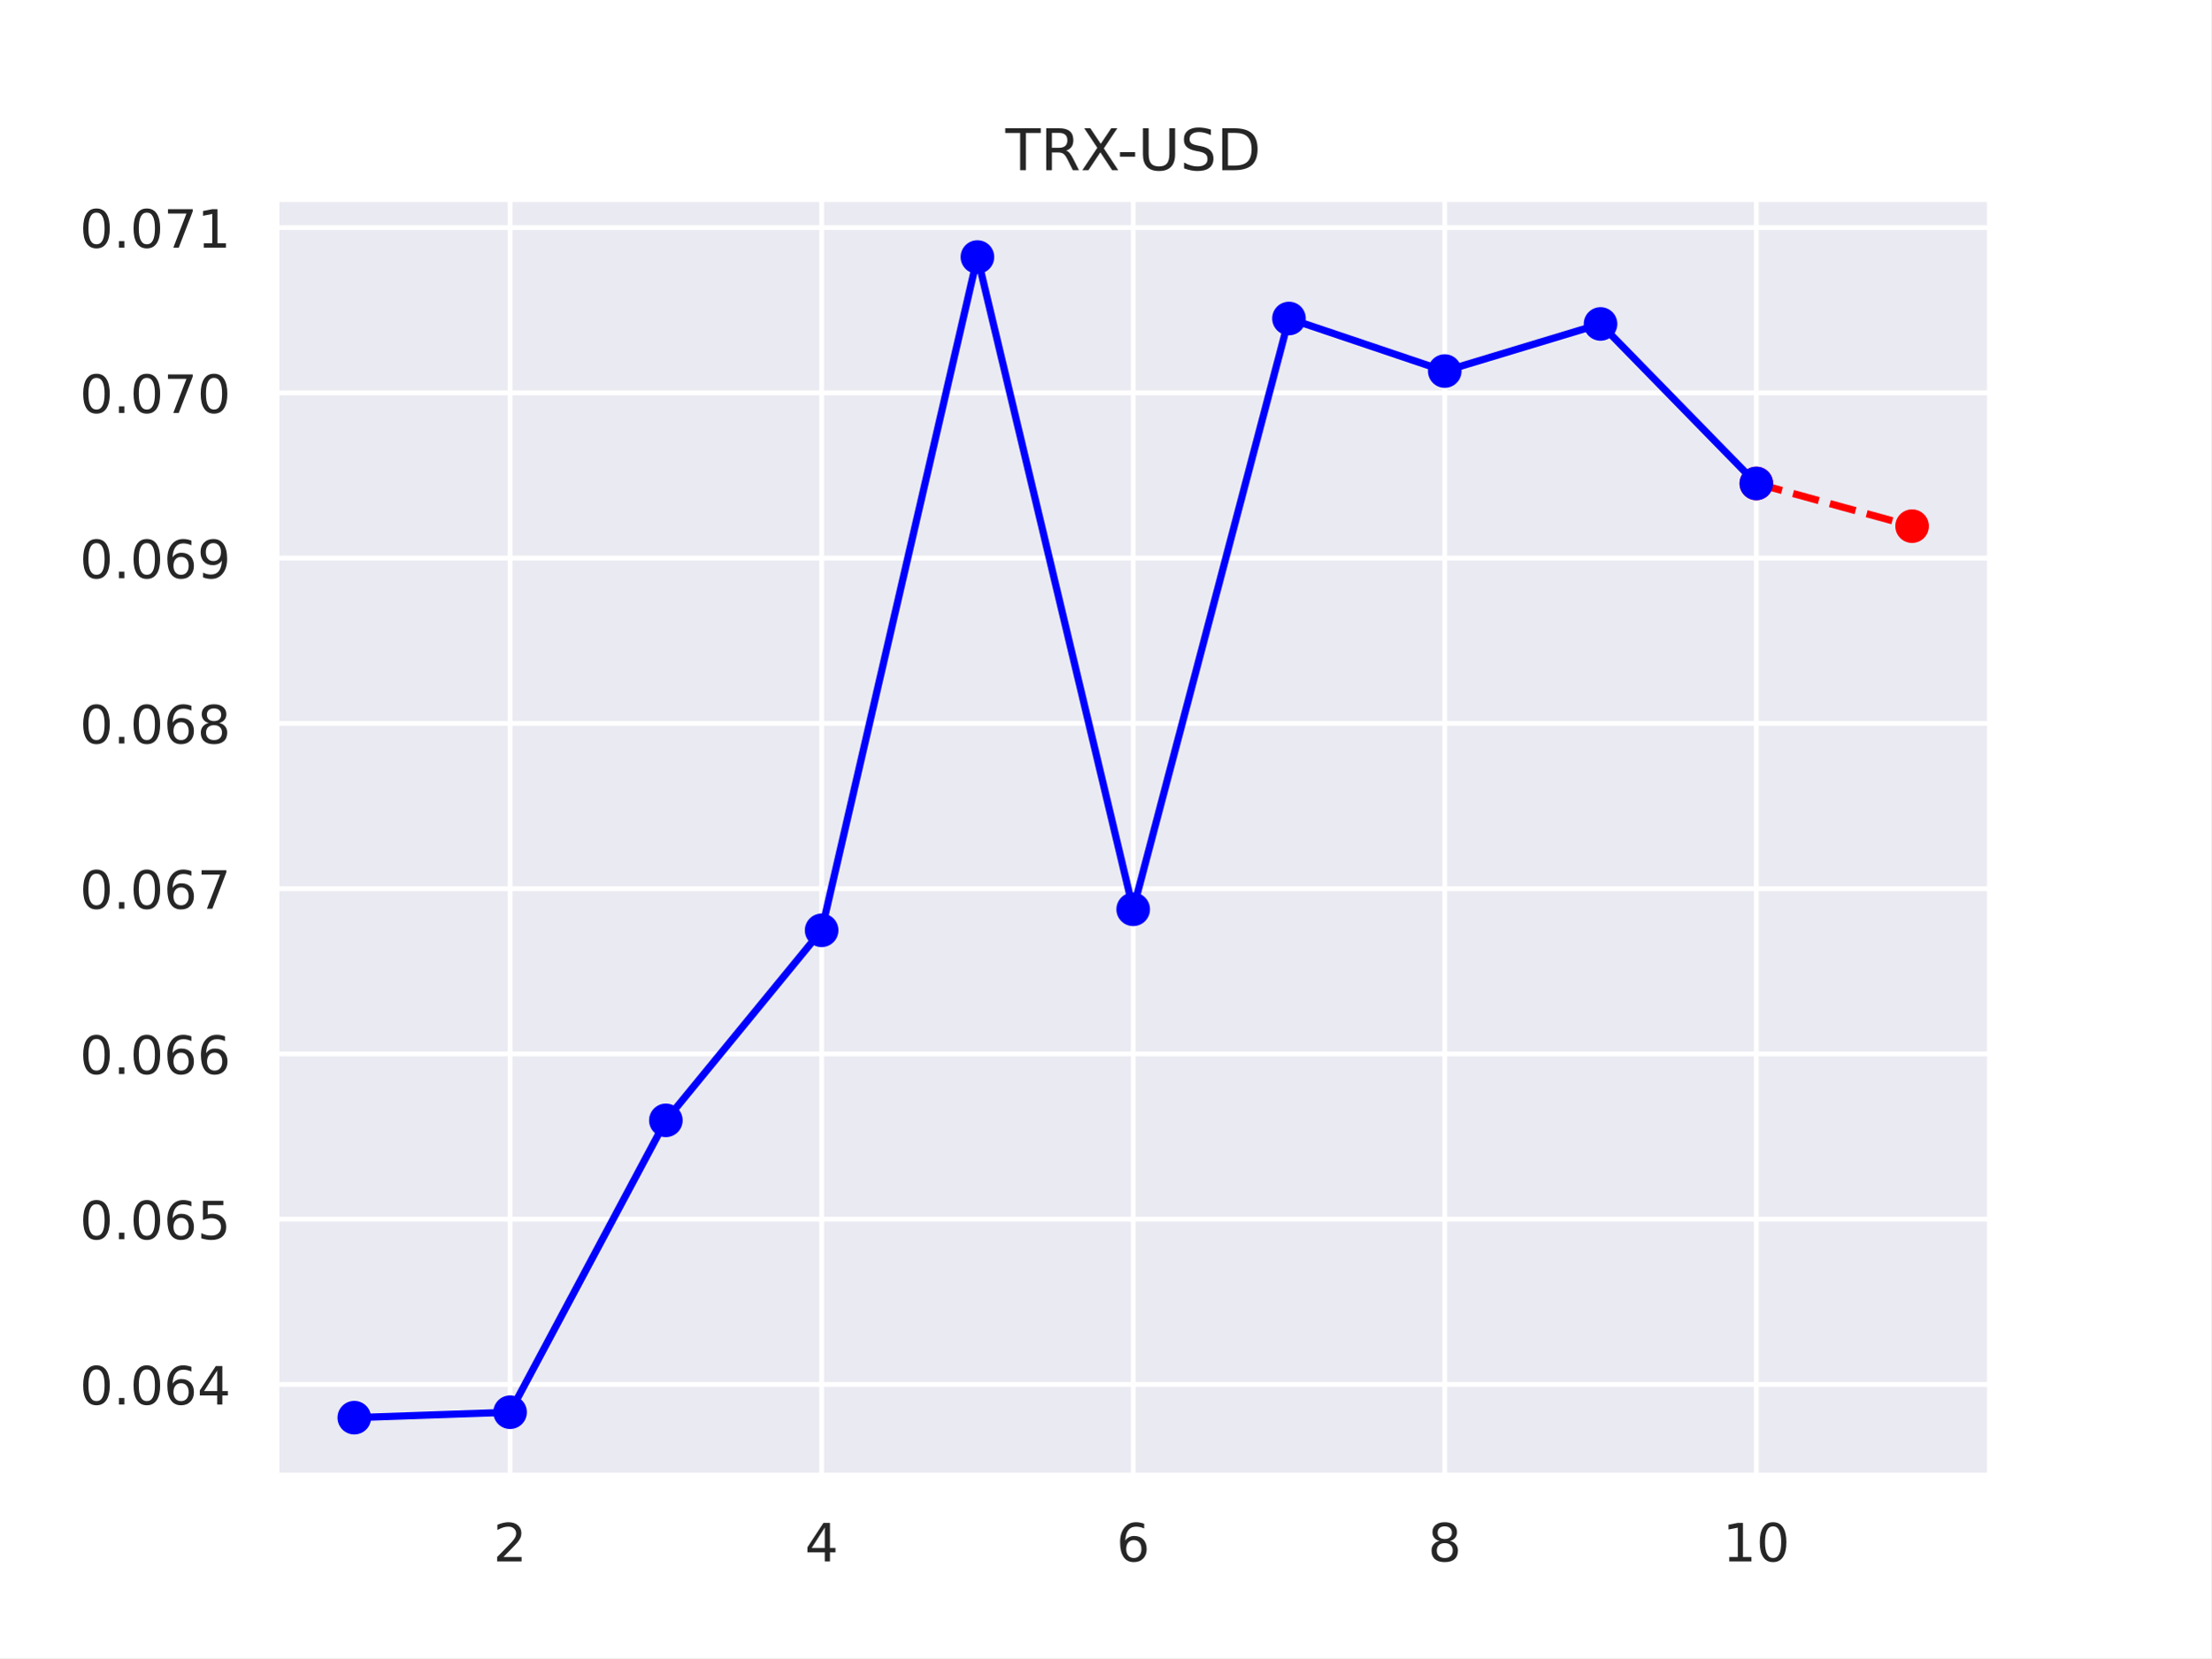
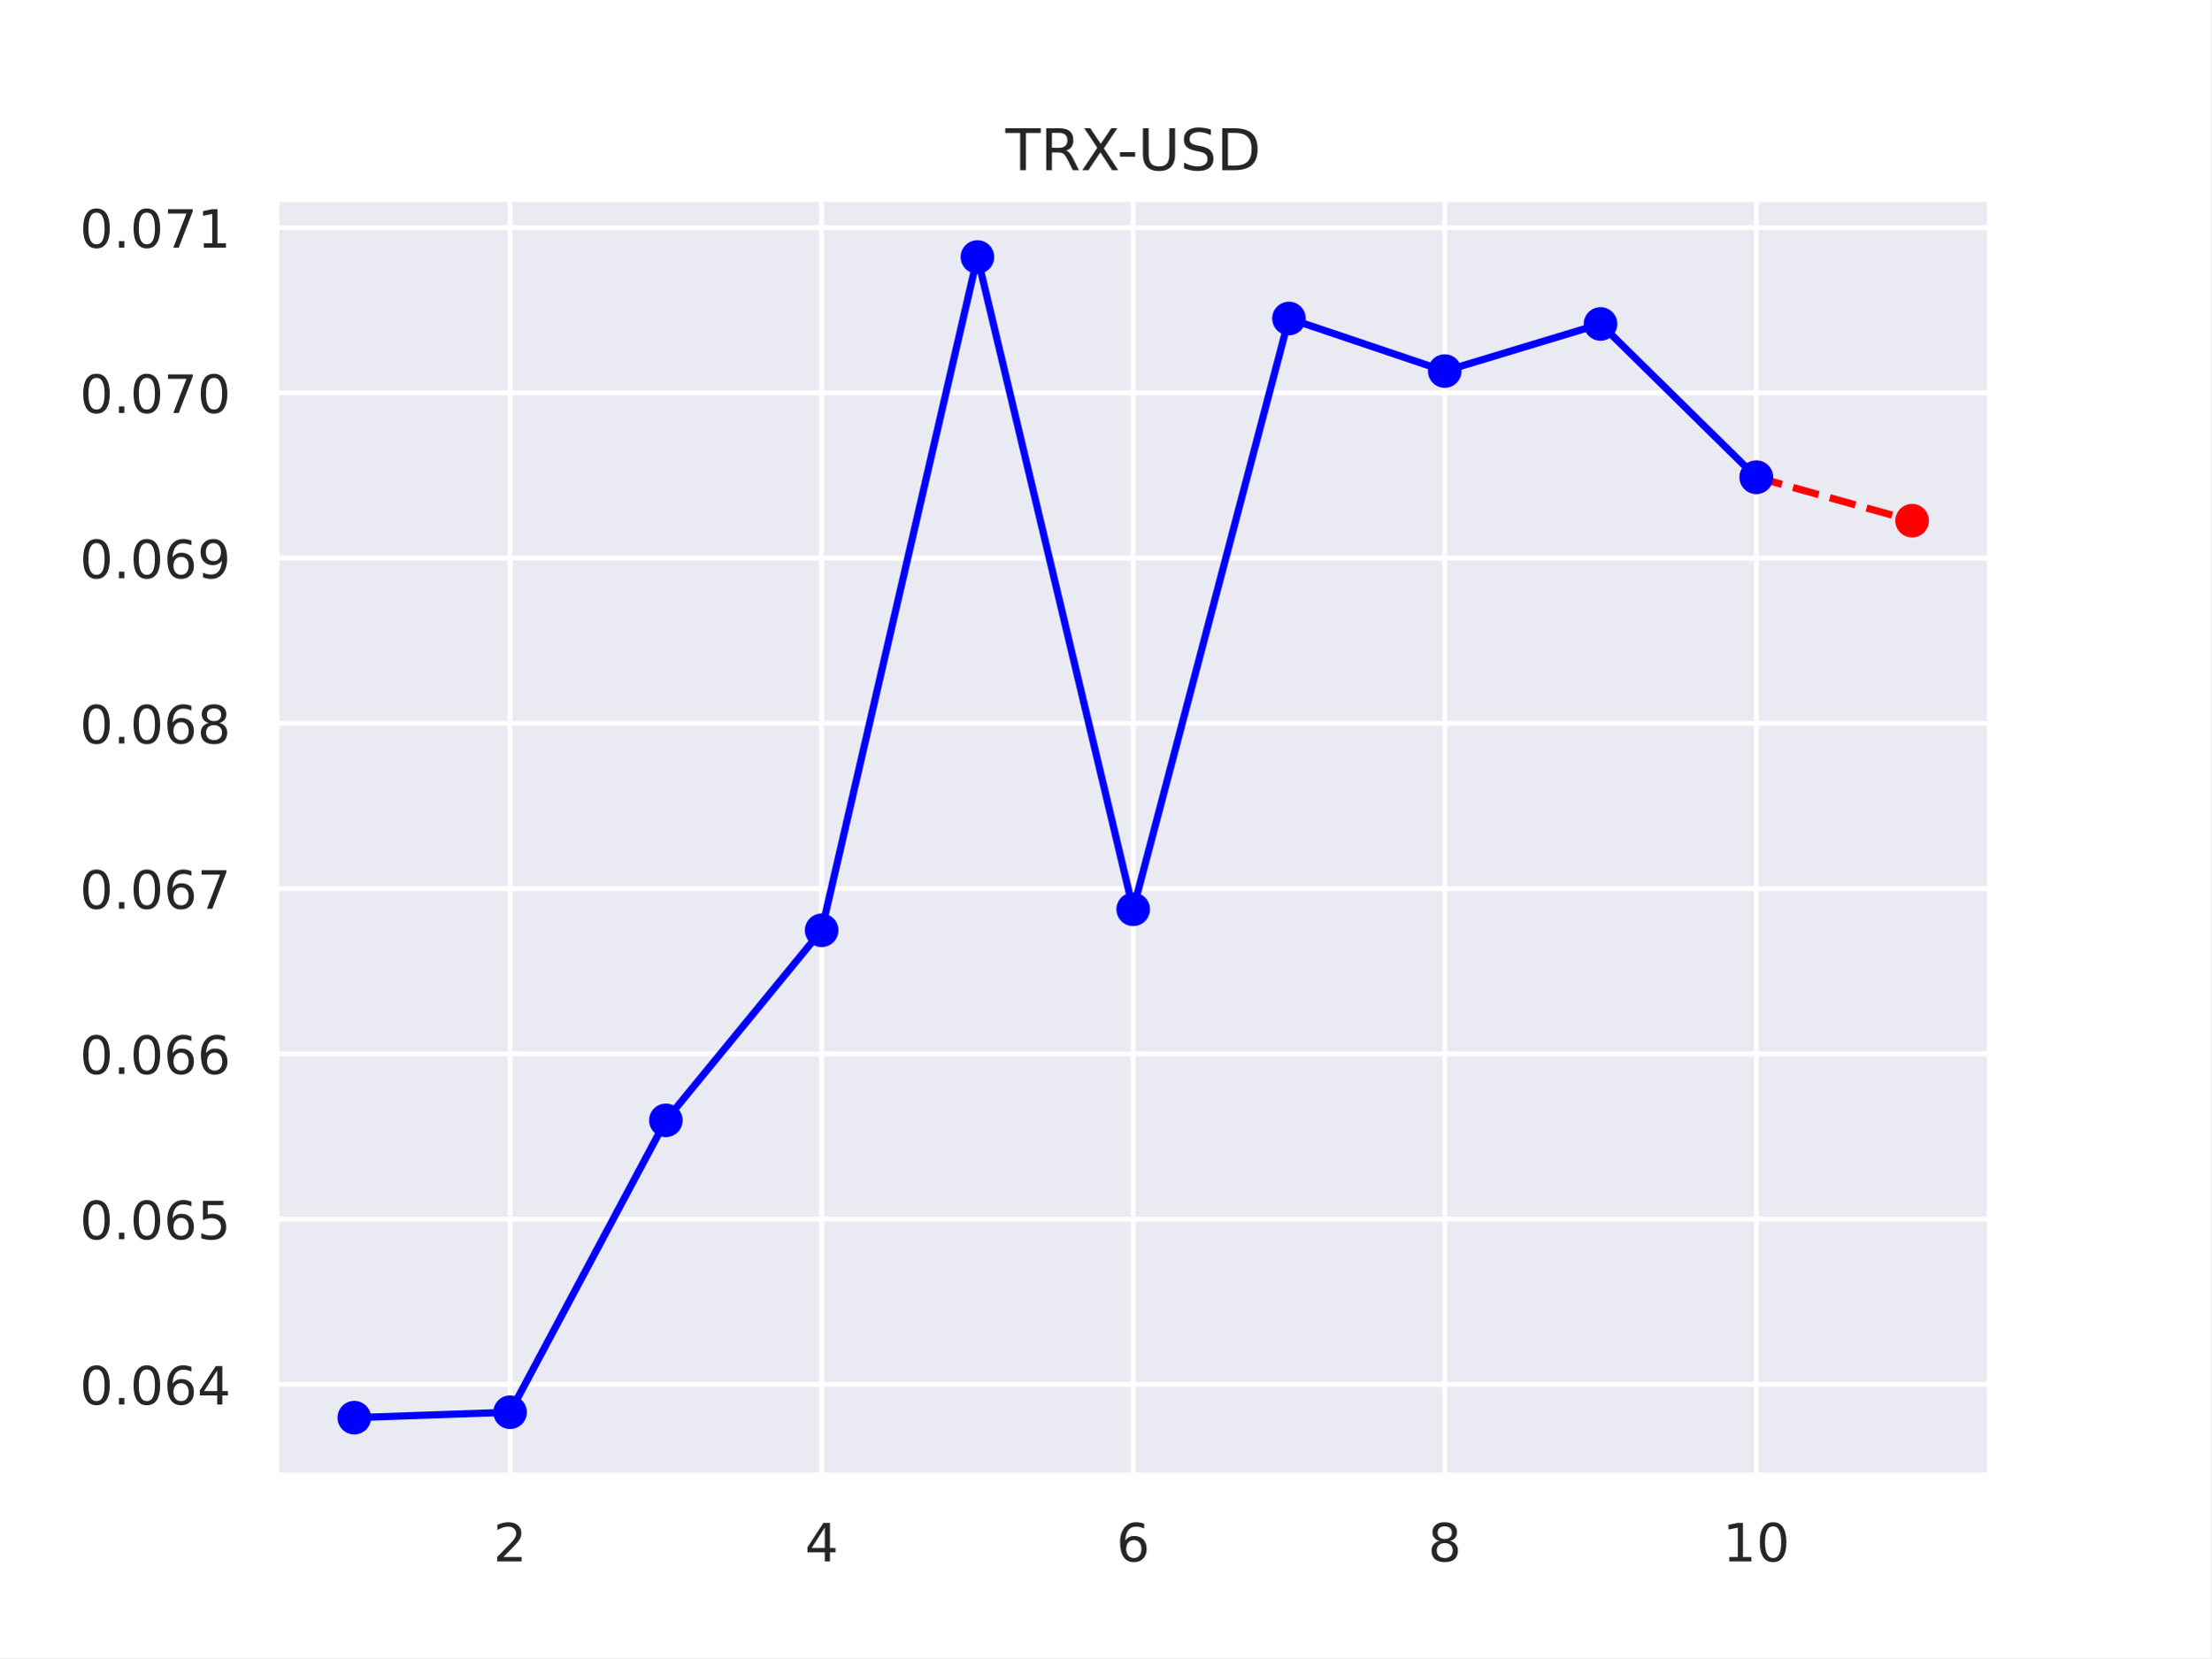
<svg xmlns="http://www.w3.org/2000/svg" xmlns:xlink="http://www.w3.org/1999/xlink" width="460.8pt" height="345.6pt" viewBox="0 0 460.8 345.6" version="1.1">
  <defs>
    <style type="text/css">*{stroke-linejoin: round; stroke-linecap: butt}</style>
  </defs>
  <g id="figure_1">
    <g id="patch_1">
      <path d="M 0 345.6  L 460.8 345.6  L 460.8 0  L 0 0  z " style="fill: #ffffff" />
    </g>
    <g id="axes_1">
      <g id="patch_2">
        <path d="M 57.6 307.584  L 414.72 307.584  L 414.72 41.472  L 57.6 41.472  z " style="fill: #eaeaf2" />
      </g>
      <g id="matplotlib.axis_1">
        <g id="xtick_1">
          <g id="line2d_1">
-             <path d="M 106.298 307.584  L 106.298 41.472  " clip-path="url(#pf75e9d6c98)" style="fill: none; stroke: #ffffff; stroke-linecap: round" />
+             <path d="M 106.298 307.584  L 106.298 41.472  " clip-path="url(#p6b1c544554)" style="fill: none; stroke: #ffffff; stroke-linecap: round" />
          </g>
          <g id="text_1">
            <g style="fill: #262626" transform="translate(102.7988 325.4423)scale(0.11 -0.11)">
              <defs>
                <path id="DejaVuSans-32" d="M 1228 531  L 3431 531  L 3431 0  L 469 0  L 469 531  Q 828 903 1448 1529  Q 2069 2156 2228 2338  Q 2531 2678 2651 2914  Q 2772 3150 2772 3378  Q 2772 3750 2511 3984  Q 2250 4219 1831 4219  Q 1534 4219 1204 4116  Q 875 4013 500 3803  L 500 4441  Q 881 4594 1212 4672  Q 1544 4750 1819 4750  Q 2544 4750 2975 4387  Q 3406 4025 3406 3419  Q 3406 3131 3298 2873  Q 3191 2616 2906 2266  Q 2828 2175 2409 1742  Q 1991 1309 1228 531  z " transform="scale(0.015625)" />
              </defs>
              <use xlink:href="#DejaVuSans-32" />
            </g>
          </g>
        </g>
        <g id="xtick_2">
          <g id="line2d_2">
-             <path d="M 171.229 307.584  L 171.229 41.472  " clip-path="url(#pf75e9d6c98)" style="fill: none; stroke: #ffffff; stroke-linecap: round" />
+             <path d="M 171.229 307.584  L 171.229 41.472  " clip-path="url(#p6b1c544554)" style="fill: none; stroke: #ffffff; stroke-linecap: round" />
          </g>
          <g id="text_2">
            <g style="fill: #262626" transform="translate(167.7297 325.4423)scale(0.11 -0.11)">
              <defs>
                <path id="DejaVuSans-34" d="M 2419 4116  L 825 1625  L 2419 1625  L 2419 4116  z M 2253 4666  L 3047 4666  L 3047 1625  L 3713 1625  L 3713 1100  L 3047 1100  L 3047 0  L 2419 0  L 2419 1100  L 313 1100  L 313 1709  L 2253 4666  z " transform="scale(0.015625)" />
              </defs>
              <use xlink:href="#DejaVuSans-34" />
            </g>
          </g>
        </g>
        <g id="xtick_3">
          <g id="line2d_3">
-             <path d="M 236.16 307.584  L 236.16 41.472  " clip-path="url(#pf75e9d6c98)" style="fill: none; stroke: #ffffff; stroke-linecap: round" />
+             <path d="M 236.16 307.584  L 236.16 41.472  " clip-path="url(#p6b1c544554)" style="fill: none; stroke: #ffffff; stroke-linecap: round" />
          </g>
          <g id="text_3">
            <g style="fill: #262626" transform="translate(232.6606 325.4423)scale(0.11 -0.11)">
              <defs>
                <path id="DejaVuSans-36" d="M 2113 2584  Q 1688 2584 1439 2293  Q 1191 2003 1191 1497  Q 1191 994 1439 701  Q 1688 409 2113 409  Q 2538 409 2786 701  Q 3034 994 3034 1497  Q 3034 2003 2786 2293  Q 2538 2584 2113 2584  z M 3366 4563  L 3366 3988  Q 3128 4100 2886 4159  Q 2644 4219 2406 4219  Q 1781 4219 1451 3797  Q 1122 3375 1075 2522  Q 1259 2794 1537 2939  Q 1816 3084 2150 3084  Q 2853 3084 3261 2657  Q 3669 2231 3669 1497  Q 3669 778 3244 343  Q 2819 -91 2113 -91  Q 1303 -91 875 529  Q 447 1150 447 2328  Q 447 3434 972 4092  Q 1497 4750 2381 4750  Q 2619 4750 2861 4703  Q 3103 4656 3366 4563  z " transform="scale(0.015625)" />
              </defs>
              <use xlink:href="#DejaVuSans-36" />
            </g>
          </g>
        </g>
        <g id="xtick_4">
          <g id="line2d_4">
-             <path d="M 301.091 307.584  L 301.091 41.472  " clip-path="url(#pf75e9d6c98)" style="fill: none; stroke: #ffffff; stroke-linecap: round" />
+             <path d="M 301.091 307.584  L 301.091 41.472  " clip-path="url(#p6b1c544554)" style="fill: none; stroke: #ffffff; stroke-linecap: round" />
          </g>
          <g id="text_4">
            <g style="fill: #262626" transform="translate(297.5915 325.4423)scale(0.11 -0.11)">
              <defs>
                <path id="DejaVuSans-38" d="M 2034 2216  Q 1584 2216 1326 1975  Q 1069 1734 1069 1313  Q 1069 891 1326 650  Q 1584 409 2034 409  Q 2484 409 2743 651  Q 3003 894 3003 1313  Q 3003 1734 2745 1975  Q 2488 2216 2034 2216  z M 1403 2484  Q 997 2584 770 2862  Q 544 3141 544 3541  Q 544 4100 942 4425  Q 1341 4750 2034 4750  Q 2731 4750 3128 4425  Q 3525 4100 3525 3541  Q 3525 3141 3298 2862  Q 3072 2584 2669 2484  Q 3125 2378 3379 2068  Q 3634 1759 3634 1313  Q 3634 634 3220 271  Q 2806 -91 2034 -91  Q 1263 -91 848 271  Q 434 634 434 1313  Q 434 1759 690 2068  Q 947 2378 1403 2484  z M 1172 3481  Q 1172 3119 1398 2916  Q 1625 2713 2034 2713  Q 2441 2713 2670 2916  Q 2900 3119 2900 3481  Q 2900 3844 2670 4047  Q 2441 4250 2034 4250  Q 1625 4250 1398 4047  Q 1172 3844 1172 3481  z " transform="scale(0.015625)" />
              </defs>
              <use xlink:href="#DejaVuSans-38" />
            </g>
          </g>
        </g>
        <g id="xtick_5">
          <g id="line2d_5">
-             <path d="M 366.022 307.584  L 366.022 41.472  " clip-path="url(#pf75e9d6c98)" style="fill: none; stroke: #ffffff; stroke-linecap: round" />
+             <path d="M 366.022 307.584  L 366.022 41.472  " clip-path="url(#p6b1c544554)" style="fill: none; stroke: #ffffff; stroke-linecap: round" />
          </g>
          <g id="text_5">
            <g style="fill: #262626" transform="translate(359.0231 325.4423)scale(0.11 -0.11)">
              <defs>
                <path id="DejaVuSans-31" d="M 794 531  L 1825 531  L 1825 4091  L 703 3866  L 703 4441  L 1819 4666  L 2450 4666  L 2450 531  L 3481 531  L 3481 0  L 794 0  L 794 531  z " transform="scale(0.015625)" />
                <path id="DejaVuSans-30" d="M 2034 4250  Q 1547 4250 1301 3770  Q 1056 3291 1056 2328  Q 1056 1369 1301 889  Q 1547 409 2034 409  Q 2525 409 2770 889  Q 3016 1369 3016 2328  Q 3016 3291 2770 3770  Q 2525 4250 2034 4250  z M 2034 4750  Q 2819 4750 3233 4129  Q 3647 3509 3647 2328  Q 3647 1150 3233 529  Q 2819 -91 2034 -91  Q 1250 -91 836 529  Q 422 1150 422 2328  Q 422 3509 836 4129  Q 1250 4750 2034 4750  z " transform="scale(0.015625)" />
              </defs>
              <use xlink:href="#DejaVuSans-31" />
              <use xlink:href="#DejaVuSans-30" x="63.623" />
            </g>
          </g>
        </g>
      </g>
      <g id="matplotlib.axis_2">
        <g id="ytick_1">
          <g id="line2d_6">
-             <path d="M 57.6 288.564  L 414.72 288.564  " clip-path="url(#pf75e9d6c98)" style="fill: none; stroke: #ffffff; stroke-linecap: round" />
+             <path d="M 57.6 288.564  L 414.72 288.564  " clip-path="url(#p6b1c544554)" style="fill: none; stroke: #ffffff; stroke-linecap: round" />
          </g>
          <g id="text_6">
            <g style="fill: #262626" transform="translate(16.60906 292.7434)scale(0.11 -0.11)">
              <defs>
                <path id="DejaVuSans-2e" d="M 684 794  L 1344 794  L 1344 0  L 684 0  L 684 794  z " transform="scale(0.015625)" />
              </defs>
              <use xlink:href="#DejaVuSans-30" />
              <use xlink:href="#DejaVuSans-2e" x="63.623" />
              <use xlink:href="#DejaVuSans-30" x="95.41" />
              <use xlink:href="#DejaVuSans-36" x="159.033" />
              <use xlink:href="#DejaVuSans-34" x="222.656" />
            </g>
          </g>
        </g>
        <g id="ytick_2">
          <g id="line2d_7">
-             <path d="M 57.6 254.117  L 414.72 254.117  " clip-path="url(#pf75e9d6c98)" style="fill: none; stroke: #ffffff; stroke-linecap: round" />
+             <path d="M 57.6 254.117  L 414.72 254.117  " clip-path="url(#p6b1c544554)" style="fill: none; stroke: #ffffff; stroke-linecap: round" />
          </g>
          <g id="text_7">
            <g style="fill: #262626" transform="translate(16.60906 258.2966)scale(0.11 -0.11)">
              <defs>
                <path id="DejaVuSans-35" d="M 691 4666  L 3169 4666  L 3169 4134  L 1269 4134  L 1269 2991  Q 1406 3038 1543 3061  Q 1681 3084 1819 3084  Q 2600 3084 3056 2656  Q 3513 2228 3513 1497  Q 3513 744 3044 326  Q 2575 -91 1722 -91  Q 1428 -91 1123 -41  Q 819 9 494 109  L 494 744  Q 775 591 1075 516  Q 1375 441 1709 441  Q 2250 441 2565 725  Q 2881 1009 2881 1497  Q 2881 1984 2565 2268  Q 2250 2553 1709 2553  Q 1456 2553 1204 2497  Q 953 2441 691 2322  L 691 4666  z " transform="scale(0.015625)" />
              </defs>
              <use xlink:href="#DejaVuSans-30" />
              <use xlink:href="#DejaVuSans-2e" x="63.623" />
              <use xlink:href="#DejaVuSans-30" x="95.41" />
              <use xlink:href="#DejaVuSans-36" x="159.033" />
              <use xlink:href="#DejaVuSans-35" x="222.656" />
            </g>
          </g>
        </g>
        <g id="ytick_3">
          <g id="line2d_8">
-             <path d="M 57.6 219.671  L 414.72 219.671  " clip-path="url(#pf75e9d6c98)" style="fill: none; stroke: #ffffff; stroke-linecap: round" />
+             <path d="M 57.6 219.671  L 414.72 219.671  " clip-path="url(#p6b1c544554)" style="fill: none; stroke: #ffffff; stroke-linecap: round" />
          </g>
          <g id="text_8">
            <g style="fill: #262626" transform="translate(16.60906 223.8497)scale(0.11 -0.11)">
              <use xlink:href="#DejaVuSans-30" />
              <use xlink:href="#DejaVuSans-2e" x="63.623" />
              <use xlink:href="#DejaVuSans-30" x="95.41" />
              <use xlink:href="#DejaVuSans-36" x="159.033" />
              <use xlink:href="#DejaVuSans-36" x="222.656" />
            </g>
          </g>
        </g>
        <g id="ytick_4">
          <g id="line2d_9">
-             <path d="M 57.6 185.224  L 414.72 185.224  " clip-path="url(#pf75e9d6c98)" style="fill: none; stroke: #ffffff; stroke-linecap: round" />
+             <path d="M 57.6 185.224  L 414.72 185.224  " clip-path="url(#p6b1c544554)" style="fill: none; stroke: #ffffff; stroke-linecap: round" />
          </g>
          <g id="text_9">
            <g style="fill: #262626" transform="translate(16.60906 189.4029)scale(0.11 -0.11)">
              <defs>
                <path id="DejaVuSans-37" d="M 525 4666  L 3525 4666  L 3525 4397  L 1831 0  L 1172 0  L 2766 4134  L 525 4134  L 525 4666  z " transform="scale(0.015625)" />
              </defs>
              <use xlink:href="#DejaVuSans-30" />
              <use xlink:href="#DejaVuSans-2e" x="63.623" />
              <use xlink:href="#DejaVuSans-30" x="95.41" />
              <use xlink:href="#DejaVuSans-36" x="159.033" />
              <use xlink:href="#DejaVuSans-37" x="222.656" />
            </g>
          </g>
        </g>
        <g id="ytick_5">
          <g id="line2d_10">
-             <path d="M 57.6 150.777  L 414.72 150.777  " clip-path="url(#pf75e9d6c98)" style="fill: none; stroke: #ffffff; stroke-linecap: round" />
+             <path d="M 57.6 150.777  L 414.72 150.777  " clip-path="url(#p6b1c544554)" style="fill: none; stroke: #ffffff; stroke-linecap: round" />
          </g>
          <g id="text_10">
            <g style="fill: #262626" transform="translate(16.60906 154.9561)scale(0.11 -0.11)">
              <use xlink:href="#DejaVuSans-30" />
              <use xlink:href="#DejaVuSans-2e" x="63.623" />
              <use xlink:href="#DejaVuSans-30" x="95.41" />
              <use xlink:href="#DejaVuSans-36" x="159.033" />
              <use xlink:href="#DejaVuSans-38" x="222.656" />
            </g>
          </g>
        </g>
        <g id="ytick_6">
          <g id="line2d_11">
-             <path d="M 57.6 116.33  L 414.72 116.33  " clip-path="url(#pf75e9d6c98)" style="fill: none; stroke: #ffffff; stroke-linecap: round" />
+             <path d="M 57.6 116.33  L 414.72 116.33  " clip-path="url(#p6b1c544554)" style="fill: none; stroke: #ffffff; stroke-linecap: round" />
          </g>
          <g id="text_11">
            <g style="fill: #262626" transform="translate(16.60906 120.5093)scale(0.11 -0.11)">
              <defs>
                <path id="DejaVuSans-39" d="M 703 97  L 703 672  Q 941 559 1184 500  Q 1428 441 1663 441  Q 2288 441 2617 861  Q 2947 1281 2994 2138  Q 2813 1869 2534 1725  Q 2256 1581 1919 1581  Q 1219 1581 811 2004  Q 403 2428 403 3163  Q 403 3881 828 4315  Q 1253 4750 1959 4750  Q 2769 4750 3195 4129  Q 3622 3509 3622 2328  Q 3622 1225 3098 567  Q 2575 -91 1691 -91  Q 1453 -91 1209 -44  Q 966 3 703 97  z M 1959 2075  Q 2384 2075 2632 2365  Q 2881 2656 2881 3163  Q 2881 3666 2632 3958  Q 2384 4250 1959 4250  Q 1534 4250 1286 3958  Q 1038 3666 1038 3163  Q 1038 2656 1286 2365  Q 1534 2075 1959 2075  z " transform="scale(0.015625)" />
              </defs>
              <use xlink:href="#DejaVuSans-30" />
              <use xlink:href="#DejaVuSans-2e" x="63.623" />
              <use xlink:href="#DejaVuSans-30" x="95.41" />
              <use xlink:href="#DejaVuSans-36" x="159.033" />
              <use xlink:href="#DejaVuSans-39" x="222.656" />
            </g>
          </g>
        </g>
        <g id="ytick_7">
          <g id="line2d_12">
-             <path d="M 57.6 81.883  L 414.72 81.883  " clip-path="url(#pf75e9d6c98)" style="fill: none; stroke: #ffffff; stroke-linecap: round" />
+             <path d="M 57.6 81.883  L 414.72 81.883  " clip-path="url(#p6b1c544554)" style="fill: none; stroke: #ffffff; stroke-linecap: round" />
          </g>
          <g id="text_12">
            <g style="fill: #262626" transform="translate(16.60906 86.06244)scale(0.11 -0.11)">
              <use xlink:href="#DejaVuSans-30" />
              <use xlink:href="#DejaVuSans-2e" x="63.623" />
              <use xlink:href="#DejaVuSans-30" x="95.41" />
              <use xlink:href="#DejaVuSans-37" x="159.033" />
              <use xlink:href="#DejaVuSans-30" x="222.656" />
            </g>
          </g>
        </g>
        <g id="ytick_8">
          <g id="line2d_13">
-             <path d="M 57.6 47.436  L 414.72 47.436  " clip-path="url(#pf75e9d6c98)" style="fill: none; stroke: #ffffff; stroke-linecap: round" />
+             <path d="M 57.6 47.436  L 414.72 47.436  " clip-path="url(#p6b1c544554)" style="fill: none; stroke: #ffffff; stroke-linecap: round" />
          </g>
          <g id="text_13">
            <g style="fill: #262626" transform="translate(16.60906 51.61562)scale(0.11 -0.11)">
              <use xlink:href="#DejaVuSans-30" />
              <use xlink:href="#DejaVuSans-2e" x="63.623" />
              <use xlink:href="#DejaVuSans-30" x="95.41" />
              <use xlink:href="#DejaVuSans-37" x="159.033" />
              <use xlink:href="#DejaVuSans-31" x="222.656" />
            </g>
          </g>
        </g>
      </g>
      <g id="line2d_14">
-         <path d="M 366.022 100.763  L 398.487 109.664  " clip-path="url(#pf75e9d6c98)" style="fill: none; stroke-dasharray: 5.55,2.4; stroke-dashoffset: 0; stroke: #ff0000; stroke-width: 1.5" />
+         <path d="M 366.022 99.464  L 398.487 108.528  " clip-path="url(#p6b1c544554)" style="fill: none; stroke-dasharray: 5.55,2.4; stroke-dashoffset: 0; stroke: #ff0000; stroke-width: 1.5" />
        <defs>
-           <path id="m59aa0f7ca1" d="M 0 3  C 0.796 3 1.559 2.684 2.121 2.121  C 2.684 1.559 3 0.796 3 0  C 3 -0.796 2.684 -1.559 2.121 -2.121  C 1.559 -2.684 0.796 -3 0 -3  C -0.796 -3 -1.559 -2.684 -2.121 -2.121  C -2.684 -1.559 -3 -0.796 -3 0  C -3 0.796 -2.684 1.559 -2.121 2.121  C -1.559 2.684 -0.796 3 0 3  z " style="stroke: #ff0000" />
+           <path id="m874fa0fc86" d="M 0 3  C 0.796 3 1.559 2.684 2.121 2.121  C 2.684 1.559 3 0.796 3 0  C 3 -0.796 2.684 -1.559 2.121 -2.121  C 1.559 -2.684 0.796 -3 0 -3  C -0.796 -3 -1.559 -2.684 -2.121 -2.121  C -2.684 -1.559 -3 -0.796 -3 0  C -3 0.796 -2.684 1.559 -2.121 2.121  C -1.559 2.684 -0.796 3 0 3  z " style="stroke: #ff0000" />
        </defs>
-         <g clip-path="url(#pf75e9d6c98)">
-           <use xlink:href="#m59aa0f7ca1" x="366.022" y="100.763" style="fill: #ff0000; stroke: #ff0000" />
-           <use xlink:href="#m59aa0f7ca1" x="398.487" y="109.664" style="fill: #ff0000; stroke: #ff0000" />
+         <g clip-path="url(#p6b1c544554)">
+           <use xlink:href="#m874fa0fc86" x="366.022" y="99.464" style="fill: #ff0000; stroke: #ff0000" />
+           <use xlink:href="#m874fa0fc86" x="398.487" y="108.528" style="fill: #ff0000; stroke: #ff0000" />
        </g>
      </g>
      <g id="line2d_15">
-         <path d="M 73.833 295.488  L 106.298 294.351  L 138.764 233.518  L 171.229 193.904  L 203.695 53.568  L 236.16 189.53  L 268.625 66.382  L 301.091 77.336  L 333.556 67.519  L 366.022 100.763  " clip-path="url(#pf75e9d6c98)" style="fill: none; stroke: #0000ff; stroke-width: 1.5; stroke-linecap: round" />
+         <path d="M 73.833 295.488  L 106.298 294.351  L 138.764 233.518  L 171.229 193.904  L 203.695 53.568  L 236.16 189.53  L 268.625 66.382  L 301.091 77.336  L 333.556 67.519  L 366.022 99.464  " clip-path="url(#p6b1c544554)" style="fill: none; stroke: #0000ff; stroke-width: 1.5; stroke-linecap: round" />
        <defs>
-           <path id="ma850944600" d="M 0 3  C 0.796 3 1.559 2.684 2.121 2.121  C 2.684 1.559 3 0.796 3 0  C 3 -0.796 2.684 -1.559 2.121 -2.121  C 1.559 -2.684 0.796 -3 0 -3  C -0.796 -3 -1.559 -2.684 -2.121 -2.121  C -2.684 -1.559 -3 -0.796 -3 0  C -3 0.796 -2.684 1.559 -2.121 2.121  C -1.559 2.684 -0.796 3 0 3  z " style="stroke: #0000ff" />
+           <path id="mb20b07f1de" d="M 0 3  C 0.796 3 1.559 2.684 2.121 2.121  C 2.684 1.559 3 0.796 3 0  C 3 -0.796 2.684 -1.559 2.121 -2.121  C 1.559 -2.684 0.796 -3 0 -3  C -0.796 -3 -1.559 -2.684 -2.121 -2.121  C -2.684 -1.559 -3 -0.796 -3 0  C -3 0.796 -2.684 1.559 -2.121 2.121  C -1.559 2.684 -0.796 3 0 3  z " style="stroke: #0000ff" />
        </defs>
-         <g clip-path="url(#pf75e9d6c98)">
-           <use xlink:href="#ma850944600" x="73.833" y="295.488" style="fill: #0000ff; stroke: #0000ff" />
-           <use xlink:href="#ma850944600" x="106.298" y="294.351" style="fill: #0000ff; stroke: #0000ff" />
-           <use xlink:href="#ma850944600" x="138.764" y="233.518" style="fill: #0000ff; stroke: #0000ff" />
-           <use xlink:href="#ma850944600" x="171.229" y="193.904" style="fill: #0000ff; stroke: #0000ff" />
-           <use xlink:href="#ma850944600" x="203.695" y="53.568" style="fill: #0000ff; stroke: #0000ff" />
-           <use xlink:href="#ma850944600" x="236.16" y="189.53" style="fill: #0000ff; stroke: #0000ff" />
-           <use xlink:href="#ma850944600" x="268.625" y="66.382" style="fill: #0000ff; stroke: #0000ff" />
-           <use xlink:href="#ma850944600" x="301.091" y="77.336" style="fill: #0000ff; stroke: #0000ff" />
-           <use xlink:href="#ma850944600" x="333.556" y="67.519" style="fill: #0000ff; stroke: #0000ff" />
-           <use xlink:href="#ma850944600" x="366.022" y="100.763" style="fill: #0000ff; stroke: #0000ff" />
+         <g clip-path="url(#p6b1c544554)">
+           <use xlink:href="#mb20b07f1de" x="73.833" y="295.488" style="fill: #0000ff; stroke: #0000ff" />
+           <use xlink:href="#mb20b07f1de" x="106.298" y="294.351" style="fill: #0000ff; stroke: #0000ff" />
+           <use xlink:href="#mb20b07f1de" x="138.764" y="233.518" style="fill: #0000ff; stroke: #0000ff" />
+           <use xlink:href="#mb20b07f1de" x="171.229" y="193.904" style="fill: #0000ff; stroke: #0000ff" />
+           <use xlink:href="#mb20b07f1de" x="203.695" y="53.568" style="fill: #0000ff; stroke: #0000ff" />
+           <use xlink:href="#mb20b07f1de" x="236.16" y="189.53" style="fill: #0000ff; stroke: #0000ff" />
+           <use xlink:href="#mb20b07f1de" x="268.625" y="66.382" style="fill: #0000ff; stroke: #0000ff" />
+           <use xlink:href="#mb20b07f1de" x="301.091" y="77.336" style="fill: #0000ff; stroke: #0000ff" />
+           <use xlink:href="#mb20b07f1de" x="333.556" y="67.519" style="fill: #0000ff; stroke: #0000ff" />
+           <use xlink:href="#mb20b07f1de" x="366.022" y="99.464" style="fill: #0000ff; stroke: #0000ff" />
        </g>
      </g>
      <g id="patch_3">
        <path d="M 57.6 307.584  L 57.6 41.472  " style="fill: none; stroke: #ffffff; stroke-width: 1.25; stroke-linejoin: miter; stroke-linecap: square" />
      </g>
      <g id="patch_4">
        <path d="M 414.72 307.584  L 414.72 41.472  " style="fill: none; stroke: #ffffff; stroke-width: 1.25; stroke-linejoin: miter; stroke-linecap: square" />
      </g>
      <g id="patch_5">
        <path d="M 57.6 307.584  L 414.72 307.584  " style="fill: none; stroke: #ffffff; stroke-width: 1.25; stroke-linejoin: miter; stroke-linecap: square" />
      </g>
      <g id="patch_6">
        <path d="M 57.6 41.472  L 414.72 41.472  " style="fill: none; stroke: #ffffff; stroke-width: 1.25; stroke-linejoin: miter; stroke-linecap: square" />
      </g>
      <g id="text_14">
        <g style="fill: #262626" transform="translate(209.5312 35.472)scale(0.12 -0.12)">
          <defs>
            <path id="DejaVuSans-54" d="M -19 4666  L 3928 4666  L 3928 4134  L 2272 4134  L 2272 0  L 1638 0  L 1638 4134  L -19 4134  L -19 4666  z " transform="scale(0.015625)" />
            <path id="DejaVuSans-52" d="M 2841 2188  Q 3044 2119 3236 1894  Q 3428 1669 3622 1275  L 4263 0  L 3584 0  L 2988 1197  Q 2756 1666 2539 1819  Q 2322 1972 1947 1972  L 1259 1972  L 1259 0  L 628 0  L 628 4666  L 2053 4666  Q 2853 4666 3247 4331  Q 3641 3997 3641 3322  Q 3641 2881 3436 2590  Q 3231 2300 2841 2188  z M 1259 4147  L 1259 2491  L 2053 2491  Q 2509 2491 2742 2702  Q 2975 2913 2975 3322  Q 2975 3731 2742 3939  Q 2509 4147 2053 4147  L 1259 4147  z " transform="scale(0.015625)" />
            <path id="DejaVuSans-58" d="M 403 4666  L 1081 4666  L 2241 2931  L 3406 4666  L 4084 4666  L 2584 2425  L 4184 0  L 3506 0  L 2194 1984  L 872 0  L 191 0  L 1856 2491  L 403 4666  z " transform="scale(0.015625)" />
            <path id="DejaVuSans-2d" d="M 313 2009  L 1997 2009  L 1997 1497  L 313 1497  L 313 2009  z " transform="scale(0.015625)" />
            <path id="DejaVuSans-55" d="M 556 4666  L 1191 4666  L 1191 1831  Q 1191 1081 1462 751  Q 1734 422 2344 422  Q 2950 422 3222 751  Q 3494 1081 3494 1831  L 3494 4666  L 4128 4666  L 4128 1753  Q 4128 841 3676 375  Q 3225 -91 2344 -91  Q 1459 -91 1007 375  Q 556 841 556 1753  L 556 4666  z " transform="scale(0.015625)" />
            <path id="DejaVuSans-53" d="M 3425 4513  L 3425 3897  Q 3066 4069 2747 4153  Q 2428 4238 2131 4238  Q 1616 4238 1336 4038  Q 1056 3838 1056 3469  Q 1056 3159 1242 3001  Q 1428 2844 1947 2747  L 2328 2669  Q 3034 2534 3370 2195  Q 3706 1856 3706 1288  Q 3706 609 3251 259  Q 2797 -91 1919 -91  Q 1588 -91 1214 -16  Q 841 59 441 206  L 441 856  Q 825 641 1194 531  Q 1563 422 1919 422  Q 2459 422 2753 634  Q 3047 847 3047 1241  Q 3047 1584 2836 1778  Q 2625 1972 2144 2069  L 1759 2144  Q 1053 2284 737 2584  Q 422 2884 422 3419  Q 422 4038 858 4394  Q 1294 4750 2059 4750  Q 2388 4750 2728 4690  Q 3069 4631 3425 4513  z " transform="scale(0.015625)" />
            <path id="DejaVuSans-44" d="M 1259 4147  L 1259 519  L 2022 519  Q 2988 519 3436 956  Q 3884 1394 3884 2338  Q 3884 3275 3436 3711  Q 2988 4147 2022 4147  L 1259 4147  z M 628 4666  L 1925 4666  Q 3281 4666 3915 4102  Q 4550 3538 4550 2338  Q 4550 1131 3912 565  Q 3275 0 1925 0  L 628 0  L 628 4666  z " transform="scale(0.015625)" />
          </defs>
          <use xlink:href="#DejaVuSans-54" />
          <use xlink:href="#DejaVuSans-52" x="61.084" />
          <use xlink:href="#DejaVuSans-58" x="130.566" />
          <use xlink:href="#DejaVuSans-2d" x="194.072" />
          <use xlink:href="#DejaVuSans-55" x="230.156" />
          <use xlink:href="#DejaVuSans-53" x="303.35" />
          <use xlink:href="#DejaVuSans-44" x="366.826" />
        </g>
      </g>
    </g>
  </g>
  <defs>
-     <clipPath id="pf75e9d6c98">
+     <clipPath id="p6b1c544554">
      <rect x="57.6" y="41.472" width="357.12" height="266.112" />
    </clipPath>
  </defs>
</svg>
